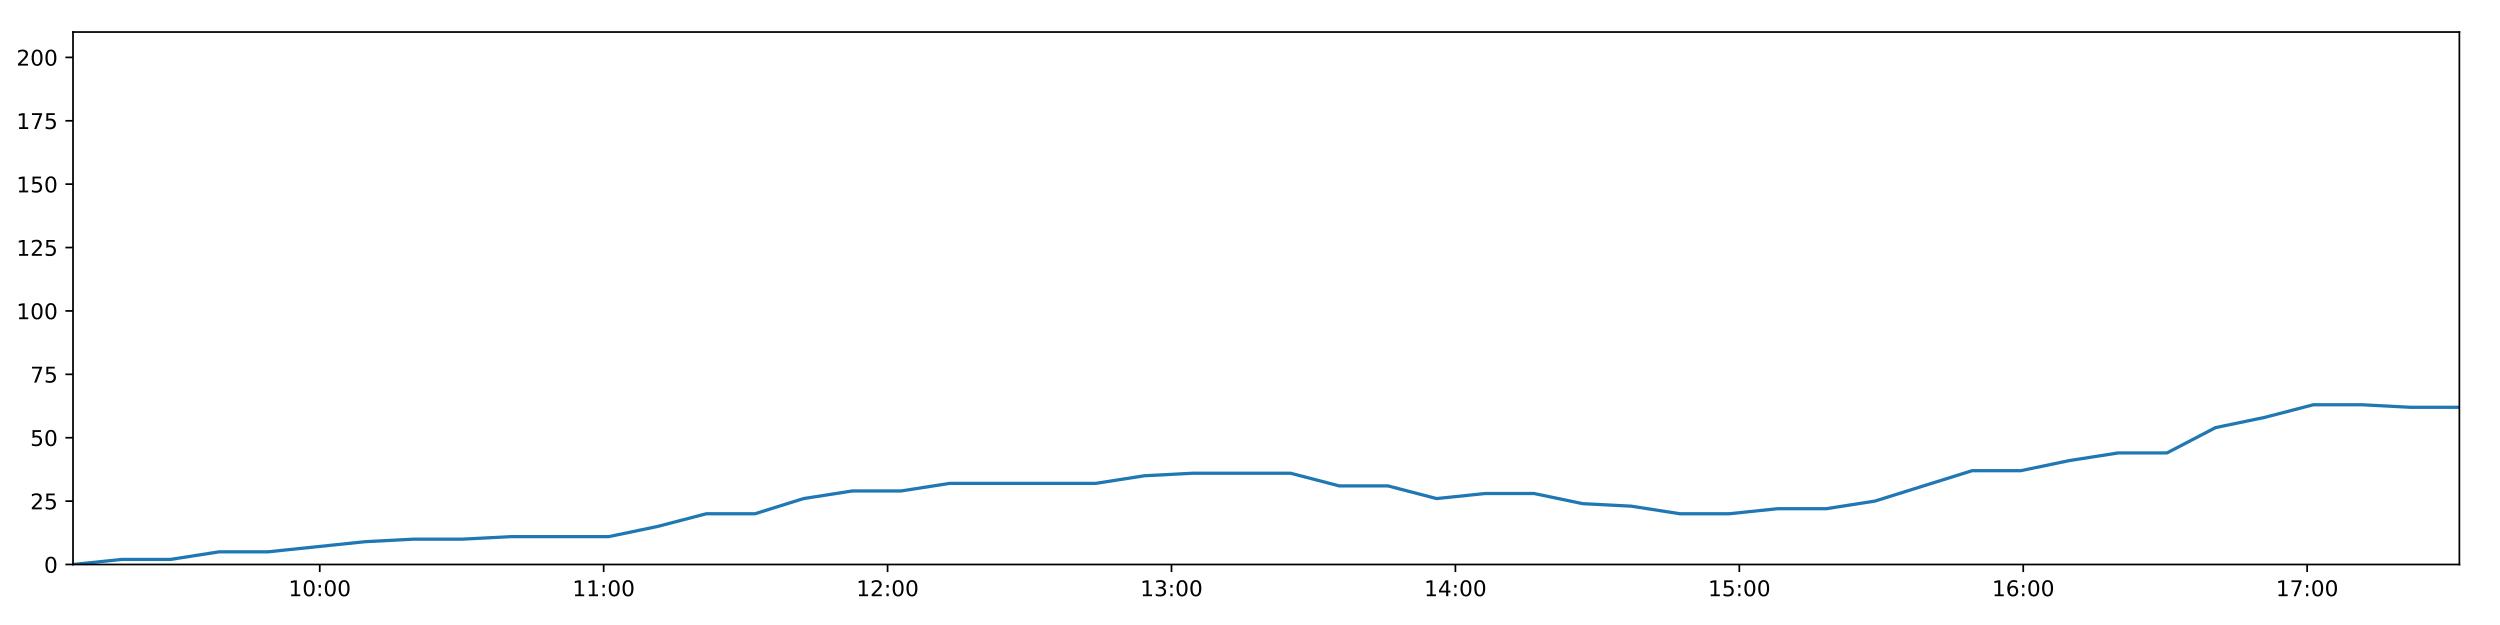
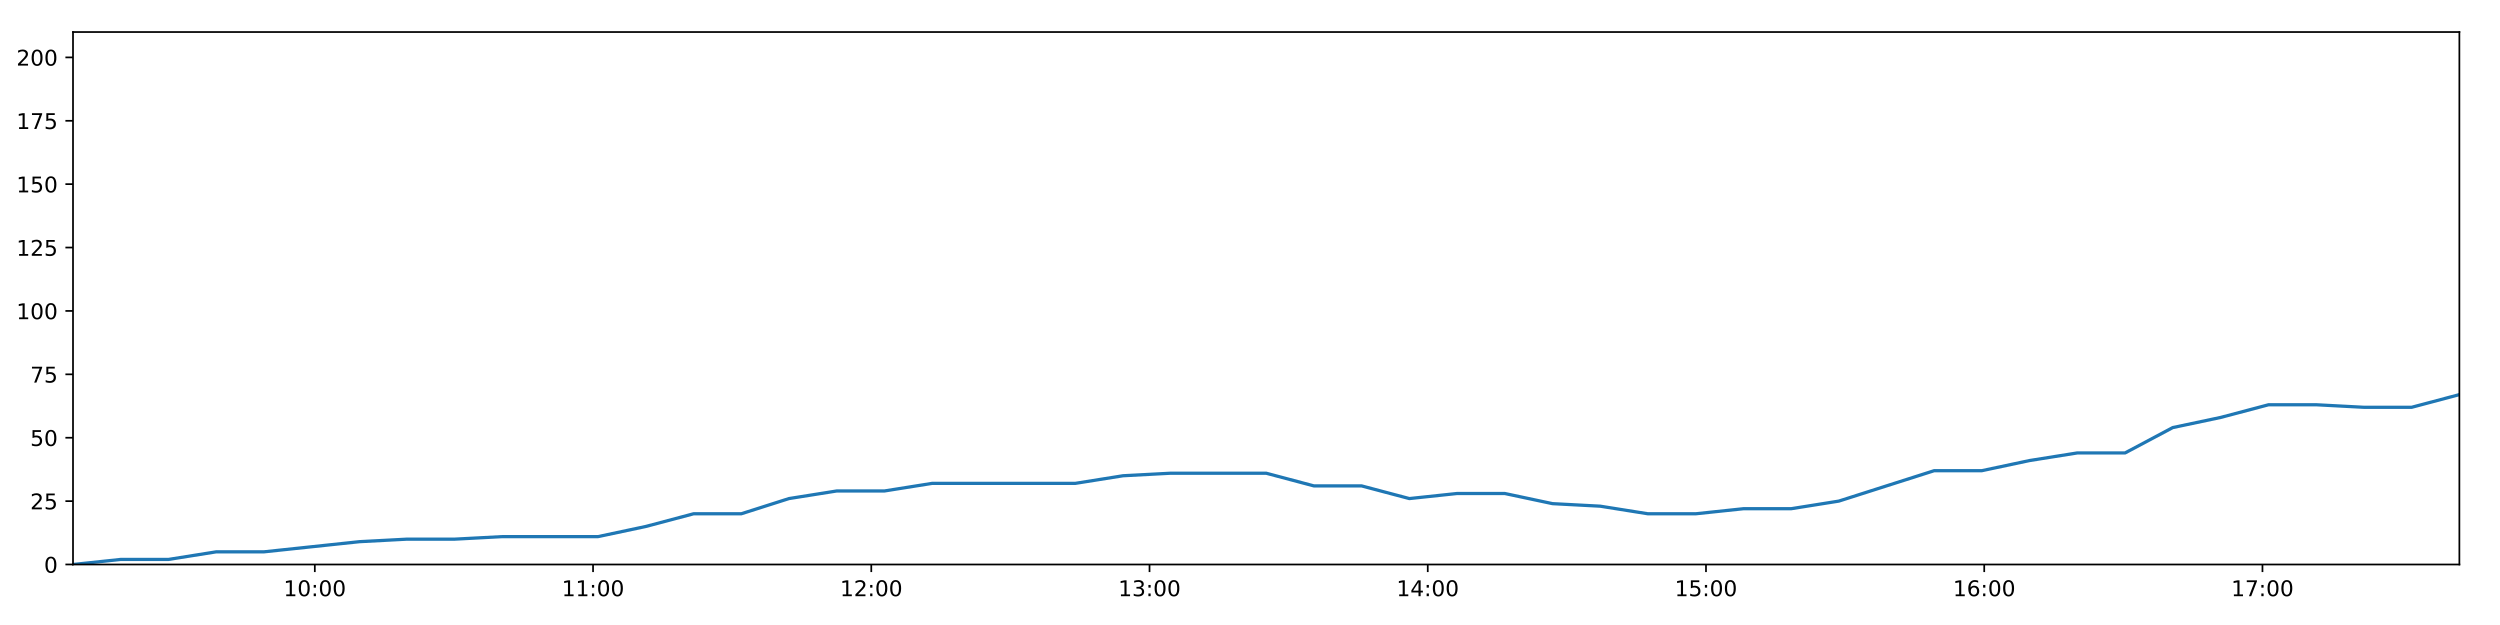
<svg xmlns="http://www.w3.org/2000/svg" xmlns:xlink="http://www.w3.org/1999/xlink" height="288pt" version="1.1" viewBox="0 0 1152 288" width="1152pt">
  <defs>
    <style type="text/css">
*{stroke-linecap:butt;stroke-linejoin:round;}
  </style>
  </defs>
  <g id="figure_1">
    <g id="patch_1">
      <path d="M 0 288  L 1152 288  L 1152 0  L 0 0  z " style="fill:#ffffff;" />
    </g>
    <g id="axes_1">
      <g id="patch_2">
        <path d="M 33.64 260.12  L 1133.28 260.12  L 1133.28 14.76  L 33.64 14.76  z " style="fill:#ffffff;" />
      </g>
      <g id="matplotlib.axis_1">
        <g id="xtick_1">
          <g id="line2d_1">
            <defs>
-               <path d="M 0 0  L 0 3.5  " id="me51765a176" style="stroke:#000000;stroke-width:0.8;" />
-             </defs>
-             <g>
-               <use style="stroke:#000000;stroke-width:0.8;" x="147.339" xlink:href="#me51765a176" y="260.12" />
+               <path d="M 0 0  L 0 3.5  " id="m7acfa337a1" style="stroke:#000000;stroke-width:0.8;" />
+             </defs>
+             <g>
+               <use style="stroke:#000000;stroke-width:0.8;" x="145.065" xlink:href="#m7acfa337a1" y="260.12" />
            </g>
          </g>
          <g id="text_1">
            <defs>
              <path d="M 12.406 8.297  L 28.516 8.297  L 28.516 63.922  L 10.984 60.406  L 10.984 69.391  L 28.422 72.906  L 38.281 72.906  L 38.281 8.297  L 54.391 8.297  L 54.391 0  L 12.406 0  z " id="DejaVuSans-49" />
              <path d="M 31.781 66.406  Q 24.172 66.406 20.328 58.906  Q 16.5 51.422 16.5 36.375  Q 16.5 21.391 20.328 13.891  Q 24.172 6.391 31.781 6.391  Q 39.453 6.391 43.281 13.891  Q 47.125 21.391 47.125 36.375  Q 47.125 51.422 43.281 58.906  Q 39.453 66.406 31.781 66.406  z M 31.781 74.219  Q 44.047 74.219 50.516 64.516  Q 56.984 54.828 56.984 36.375  Q 56.984 17.969 50.516 8.266  Q 44.047 -1.422 31.781 -1.422  Q 19.531 -1.422 13.062 8.266  Q 6.594 17.969 6.594 36.375  Q 6.594 54.828 13.062 64.516  Q 19.531 74.219 31.781 74.219  z " id="DejaVuSans-48" />
              <path d="M 11.719 12.406  L 22.016 12.406  L 22.016 0  L 11.719 0  z M 11.719 51.703  L 22.016 51.703  L 22.016 39.312  L 11.719 39.312  z " id="DejaVuSans-58" />
            </defs>
-             <g transform="translate(132.9296 274.7184)scale(0.1 -0.1)">
+             <g transform="translate(130.6557 274.7184)scale(0.1 -0.1)">
              <use xlink:href="#DejaVuSans-49" />
              <use x="63.623" xlink:href="#DejaVuSans-48" />
              <use x="127.246" xlink:href="#DejaVuSans-58" />
              <use x="160.938" xlink:href="#DejaVuSans-48" />
              <use x="224.561" xlink:href="#DejaVuSans-48" />
            </g>
          </g>
        </g>
        <g id="xtick_2">
          <g id="line2d_2">
            <g>
-               <use style="stroke:#000000;stroke-width:0.8;" x="278.166" xlink:href="#me51765a176" y="260.12" />
+               <use style="stroke:#000000;stroke-width:0.8;" x="273.276" xlink:href="#m7acfa337a1" y="260.12" />
            </g>
          </g>
          <g id="text_2">
-             <g transform="translate(263.7571 274.7184)scale(0.1 -0.1)">
+             <g transform="translate(258.8668 274.7184)scale(0.1 -0.1)">
              <use xlink:href="#DejaVuSans-49" />
              <use x="63.623" xlink:href="#DejaVuSans-49" />
              <use x="127.246" xlink:href="#DejaVuSans-58" />
              <use x="160.938" xlink:href="#DejaVuSans-48" />
              <use x="224.561" xlink:href="#DejaVuSans-48" />
            </g>
          </g>
        </g>
        <g id="xtick_3">
          <g id="line2d_3">
            <g>
-               <use style="stroke:#000000;stroke-width:0.8;" x="408.994" xlink:href="#me51765a176" y="260.12" />
+               <use style="stroke:#000000;stroke-width:0.8;" x="401.487" xlink:href="#m7acfa337a1" y="260.12" />
            </g>
          </g>
          <g id="text_3">
            <defs>
              <path d="M 19.188 8.297  L 53.609 8.297  L 53.609 0  L 7.328 0  L 7.328 8.297  Q 12.938 14.109 22.625 23.891  Q 32.328 33.688 34.812 36.531  Q 39.547 41.844 41.422 45.531  Q 43.312 49.219 43.312 52.781  Q 43.312 58.594 39.234 62.25  Q 35.156 65.922 28.609 65.922  Q 23.969 65.922 18.812 64.312  Q 13.672 62.703 7.812 59.422  L 7.812 69.391  Q 13.766 71.781 18.938 73  Q 24.125 74.219 28.422 74.219  Q 39.75 74.219 46.484 68.547  Q 53.219 62.891 53.219 53.422  Q 53.219 48.922 51.531 44.891  Q 49.859 40.875 45.406 35.406  Q 44.188 33.984 37.641 27.219  Q 31.109 20.453 19.188 8.297  z " id="DejaVuSans-50" />
            </defs>
-             <g transform="translate(394.5846 274.7184)scale(0.1 -0.1)">
+             <g transform="translate(387.0778 274.7184)scale(0.1 -0.1)">
              <use xlink:href="#DejaVuSans-49" />
              <use x="63.623" xlink:href="#DejaVuSans-50" />
              <use x="127.246" xlink:href="#DejaVuSans-58" />
              <use x="160.938" xlink:href="#DejaVuSans-48" />
              <use x="224.561" xlink:href="#DejaVuSans-48" />
            </g>
          </g>
        </g>
        <g id="xtick_4">
          <g id="line2d_4">
            <g>
-               <use style="stroke:#000000;stroke-width:0.8;" x="539.822" xlink:href="#me51765a176" y="260.12" />
+               <use style="stroke:#000000;stroke-width:0.8;" x="529.698" xlink:href="#m7acfa337a1" y="260.12" />
            </g>
          </g>
          <g id="text_4">
            <defs>
              <path d="M 40.578 39.312  Q 47.656 37.797 51.625 33  Q 55.609 28.219 55.609 21.188  Q 55.609 10.406 48.188 4.484  Q 40.766 -1.422 27.094 -1.422  Q 22.516 -1.422 17.656 -0.516  Q 12.797 0.391 7.625 2.203  L 7.625 11.719  Q 11.719 9.328 16.594 8.109  Q 21.484 6.891 26.812 6.891  Q 36.078 6.891 40.938 10.547  Q 45.797 14.203 45.797 21.188  Q 45.797 27.641 41.281 31.266  Q 36.766 34.906 28.719 34.906  L 20.219 34.906  L 20.219 43.016  L 29.109 43.016  Q 36.375 43.016 40.234 45.922  Q 44.094 48.828 44.094 54.297  Q 44.094 59.906 40.109 62.906  Q 36.141 65.922 28.719 65.922  Q 24.656 65.922 20.016 65.031  Q 15.375 64.156 9.812 62.312  L 9.812 71.094  Q 15.438 72.656 20.344 73.438  Q 25.25 74.219 29.594 74.219  Q 40.828 74.219 47.359 69.109  Q 53.906 64.016 53.906 55.328  Q 53.906 49.266 50.438 45.094  Q 46.969 40.922 40.578 39.312  z " id="DejaVuSans-51" />
            </defs>
-             <g transform="translate(525.4121 274.7184)scale(0.1 -0.1)">
+             <g transform="translate(515.2889 274.7184)scale(0.1 -0.1)">
              <use xlink:href="#DejaVuSans-49" />
              <use x="63.623" xlink:href="#DejaVuSans-51" />
              <use x="127.246" xlink:href="#DejaVuSans-58" />
              <use x="160.938" xlink:href="#DejaVuSans-48" />
              <use x="224.561" xlink:href="#DejaVuSans-48" />
            </g>
          </g>
        </g>
        <g id="xtick_5">
          <g id="line2d_5">
            <g>
-               <use style="stroke:#000000;stroke-width:0.8;" x="670.649" xlink:href="#me51765a176" y="260.12" />
+               <use style="stroke:#000000;stroke-width:0.8;" x="657.909" xlink:href="#m7acfa337a1" y="260.12" />
            </g>
          </g>
          <g id="text_5">
            <defs>
              <path d="M 37.797 64.312  L 12.891 25.391  L 37.797 25.391  z M 35.203 72.906  L 47.609 72.906  L 47.609 25.391  L 58.016 25.391  L 58.016 17.188  L 47.609 17.188  L 47.609 0  L 37.797 0  L 37.797 17.188  L 4.891 17.188  L 4.891 26.703  z " id="DejaVuSans-52" />
            </defs>
-             <g transform="translate(656.2397 274.7184)scale(0.1 -0.1)">
+             <g transform="translate(643.5 274.7184)scale(0.1 -0.1)">
              <use xlink:href="#DejaVuSans-49" />
              <use x="63.623" xlink:href="#DejaVuSans-52" />
              <use x="127.246" xlink:href="#DejaVuSans-58" />
              <use x="160.938" xlink:href="#DejaVuSans-48" />
              <use x="224.561" xlink:href="#DejaVuSans-48" />
            </g>
          </g>
        </g>
        <g id="xtick_6">
          <g id="line2d_6">
            <g>
-               <use style="stroke:#000000;stroke-width:0.8;" x="801.477" xlink:href="#me51765a176" y="260.12" />
+               <use style="stroke:#000000;stroke-width:0.8;" x="786.12" xlink:href="#m7acfa337a1" y="260.12" />
            </g>
          </g>
          <g id="text_6">
            <defs>
              <path d="M 10.797 72.906  L 49.516 72.906  L 49.516 64.594  L 19.828 64.594  L 19.828 46.734  Q 21.969 47.469 24.109 47.828  Q 26.266 48.188 28.422 48.188  Q 40.625 48.188 47.75 41.5  Q 54.891 34.812 54.891 23.391  Q 54.891 11.625 47.562 5.094  Q 40.234 -1.422 26.906 -1.422  Q 22.312 -1.422 17.547 -0.641  Q 12.797 0.141 7.719 1.703  L 7.719 11.625  Q 12.109 9.234 16.797 8.062  Q 21.484 6.891 26.703 6.891  Q 35.156 6.891 40.078 11.328  Q 45.016 15.766 45.016 23.391  Q 45.016 31 40.078 35.438  Q 35.156 39.891 26.703 39.891  Q 22.75 39.891 18.812 39.016  Q 14.891 38.141 10.797 36.281  z " id="DejaVuSans-53" />
            </defs>
-             <g transform="translate(787.0672 274.7184)scale(0.1 -0.1)">
+             <g transform="translate(771.7111 274.7184)scale(0.1 -0.1)">
              <use xlink:href="#DejaVuSans-49" />
              <use x="63.623" xlink:href="#DejaVuSans-53" />
              <use x="127.246" xlink:href="#DejaVuSans-58" />
              <use x="160.938" xlink:href="#DejaVuSans-48" />
              <use x="224.561" xlink:href="#DejaVuSans-48" />
            </g>
          </g>
        </g>
        <g id="xtick_7">
          <g id="line2d_7">
            <g>
-               <use style="stroke:#000000;stroke-width:0.8;" x="932.304" xlink:href="#me51765a176" y="260.12" />
+               <use style="stroke:#000000;stroke-width:0.8;" x="914.332" xlink:href="#m7acfa337a1" y="260.12" />
            </g>
          </g>
          <g id="text_7">
            <defs>
              <path d="M 33.016 40.375  Q 26.375 40.375 22.484 35.828  Q 18.609 31.297 18.609 23.391  Q 18.609 15.531 22.484 10.953  Q 26.375 6.391 33.016 6.391  Q 39.656 6.391 43.531 10.953  Q 47.406 15.531 47.406 23.391  Q 47.406 31.297 43.531 35.828  Q 39.656 40.375 33.016 40.375  z M 52.594 71.297  L 52.594 62.312  Q 48.875 64.062 45.094 64.984  Q 41.312 65.922 37.594 65.922  Q 27.828 65.922 22.672 59.328  Q 17.531 52.734 16.797 39.406  Q 19.672 43.656 24.016 45.922  Q 28.375 48.188 33.594 48.188  Q 44.578 48.188 50.953 41.516  Q 57.328 34.859 57.328 23.391  Q 57.328 12.156 50.688 5.359  Q 44.047 -1.422 33.016 -1.422  Q 20.359 -1.422 13.672 8.266  Q 6.984 17.969 6.984 36.375  Q 6.984 53.656 15.188 63.938  Q 23.391 74.219 37.203 74.219  Q 40.922 74.219 44.703 73.484  Q 48.484 72.75 52.594 71.297  z " id="DejaVuSans-54" />
            </defs>
-             <g transform="translate(917.8947 274.7184)scale(0.1 -0.1)">
+             <g transform="translate(899.9222 274.7184)scale(0.1 -0.1)">
              <use xlink:href="#DejaVuSans-49" />
              <use x="63.623" xlink:href="#DejaVuSans-54" />
              <use x="127.246" xlink:href="#DejaVuSans-58" />
              <use x="160.938" xlink:href="#DejaVuSans-48" />
              <use x="224.561" xlink:href="#DejaVuSans-48" />
            </g>
          </g>
        </g>
        <g id="xtick_8">
          <g id="line2d_8">
            <g>
-               <use style="stroke:#000000;stroke-width:0.8;" x="1063.132" xlink:href="#me51765a176" y="260.12" />
+               <use style="stroke:#000000;stroke-width:0.8;" x="1042.543" xlink:href="#m7acfa337a1" y="260.12" />
            </g>
          </g>
          <g id="text_8">
            <defs>
              <path d="M 8.203 72.906  L 55.078 72.906  L 55.078 68.703  L 28.609 0  L 18.312 0  L 43.219 64.594  L 8.203 64.594  z " id="DejaVuSans-55" />
            </defs>
-             <g transform="translate(1048.722 274.7184)scale(0.1 -0.1)">
+             <g transform="translate(1028.133 274.7184)scale(0.1 -0.1)">
              <use xlink:href="#DejaVuSans-49" />
              <use x="63.623" xlink:href="#DejaVuSans-55" />
              <use x="127.246" xlink:href="#DejaVuSans-58" />
              <use x="160.938" xlink:href="#DejaVuSans-48" />
              <use x="224.561" xlink:href="#DejaVuSans-48" />
            </g>
          </g>
        </g>
      </g>
      <g id="matplotlib.axis_2">
        <g id="ytick_1">
          <g id="line2d_9">
            <defs>
-               <path d="M 0 0  L -3.5 0  " id="ma99b889197" style="stroke:#000000;stroke-width:0.8;" />
-             </defs>
-             <g>
-               <use style="stroke:#000000;stroke-width:0.8;" x="33.64" xlink:href="#ma99b889197" y="260.12" />
+               <path d="M 0 0  L -3.5 0  " id="mb1c369bf5d" style="stroke:#000000;stroke-width:0.8;" />
+             </defs>
+             <g>
+               <use style="stroke:#000000;stroke-width:0.8;" x="33.64" xlink:href="#mb1c369bf5d" y="260.12" />
            </g>
          </g>
          <g id="text_9">
            <g transform="translate(20.2775 263.9192)scale(0.1 -0.1)">
              <use xlink:href="#DejaVuSans-48" />
            </g>
          </g>
        </g>
        <g id="ytick_2">
          <g id="line2d_10">
            <g>
-               <use style="stroke:#000000;stroke-width:0.8;" x="33.64" xlink:href="#ma99b889197" y="230.91" />
+               <use style="stroke:#000000;stroke-width:0.8;" x="33.64" xlink:href="#mb1c369bf5d" y="230.91" />
            </g>
          </g>
          <g id="text_10">
            <g transform="translate(13.915 234.7097)scale(0.1 -0.1)">
              <use xlink:href="#DejaVuSans-50" />
              <use x="63.623" xlink:href="#DejaVuSans-53" />
            </g>
          </g>
        </g>
        <g id="ytick_3">
          <g id="line2d_11">
            <g>
-               <use style="stroke:#000000;stroke-width:0.8;" x="33.64" xlink:href="#ma99b889197" y="201.701" />
+               <use style="stroke:#000000;stroke-width:0.8;" x="33.64" xlink:href="#mb1c369bf5d" y="201.701" />
            </g>
          </g>
          <g id="text_11">
            <g transform="translate(13.915 205.5002)scale(0.1 -0.1)">
              <use xlink:href="#DejaVuSans-53" />
              <use x="63.623" xlink:href="#DejaVuSans-48" />
            </g>
          </g>
        </g>
        <g id="ytick_4">
          <g id="line2d_12">
            <g>
-               <use style="stroke:#000000;stroke-width:0.8;" x="33.64" xlink:href="#ma99b889197" y="172.491" />
+               <use style="stroke:#000000;stroke-width:0.8;" x="33.64" xlink:href="#mb1c369bf5d" y="172.491" />
            </g>
          </g>
          <g id="text_12">
            <g transform="translate(13.915 176.2906)scale(0.1 -0.1)">
              <use xlink:href="#DejaVuSans-55" />
              <use x="63.623" xlink:href="#DejaVuSans-53" />
            </g>
          </g>
        </g>
        <g id="ytick_5">
          <g id="line2d_13">
            <g>
-               <use style="stroke:#000000;stroke-width:0.8;" x="33.64" xlink:href="#ma99b889197" y="143.282" />
+               <use style="stroke:#000000;stroke-width:0.8;" x="33.64" xlink:href="#mb1c369bf5d" y="143.282" />
            </g>
          </g>
          <g id="text_13">
            <g transform="translate(7.5525 147.0811)scale(0.1 -0.1)">
              <use xlink:href="#DejaVuSans-49" />
              <use x="63.623" xlink:href="#DejaVuSans-48" />
              <use x="127.246" xlink:href="#DejaVuSans-48" />
            </g>
          </g>
        </g>
        <g id="ytick_6">
          <g id="line2d_14">
            <g>
-               <use style="stroke:#000000;stroke-width:0.8;" x="33.64" xlink:href="#ma99b889197" y="114.072" />
+               <use style="stroke:#000000;stroke-width:0.8;" x="33.64" xlink:href="#mb1c369bf5d" y="114.072" />
            </g>
          </g>
          <g id="text_14">
            <g transform="translate(7.5525 117.8716)scale(0.1 -0.1)">
              <use xlink:href="#DejaVuSans-49" />
              <use x="63.623" xlink:href="#DejaVuSans-50" />
              <use x="127.246" xlink:href="#DejaVuSans-53" />
            </g>
          </g>
        </g>
        <g id="ytick_7">
          <g id="line2d_15">
            <g>
-               <use style="stroke:#000000;stroke-width:0.8;" x="33.64" xlink:href="#ma99b889197" y="84.863" />
+               <use style="stroke:#000000;stroke-width:0.8;" x="33.64" xlink:href="#mb1c369bf5d" y="84.863" />
            </g>
          </g>
          <g id="text_15">
            <g transform="translate(7.5525 88.66208)scale(0.1 -0.1)">
              <use xlink:href="#DejaVuSans-49" />
              <use x="63.623" xlink:href="#DejaVuSans-53" />
              <use x="127.246" xlink:href="#DejaVuSans-48" />
            </g>
          </g>
        </g>
        <g id="ytick_8">
          <g id="line2d_16">
            <g>
-               <use style="stroke:#000000;stroke-width:0.8;" x="33.64" xlink:href="#ma99b889197" y="55.653" />
+               <use style="stroke:#000000;stroke-width:0.8;" x="33.64" xlink:href="#mb1c369bf5d" y="55.653" />
            </g>
          </g>
          <g id="text_16">
            <g transform="translate(7.5525 59.45255)scale(0.1 -0.1)">
              <use xlink:href="#DejaVuSans-49" />
              <use x="63.623" xlink:href="#DejaVuSans-55" />
              <use x="127.246" xlink:href="#DejaVuSans-53" />
            </g>
          </g>
        </g>
        <g id="ytick_9">
          <g id="line2d_17">
            <g>
-               <use style="stroke:#000000;stroke-width:0.8;" x="33.64" xlink:href="#ma99b889197" y="26.444" />
+               <use style="stroke:#000000;stroke-width:0.8;" x="33.64" xlink:href="#mb1c369bf5d" y="26.444" />
            </g>
          </g>
          <g id="text_17">
            <g transform="translate(7.5525 30.24303)scale(0.1 -0.1)">
              <use xlink:href="#DejaVuSans-50" />
              <use x="63.623" xlink:href="#DejaVuSans-48" />
              <use x="127.246" xlink:href="#DejaVuSans-48" />
            </g>
          </g>
        </g>
      </g>
      <g id="line2d_18">
-         <path clip-path="url(#pc11eef9b30)" d="M 33.64 260.12  L 56.087 257.783  L 78.548 257.783  L 101.011 254.278  L 123.471 254.278  L 145.904 251.941  L 168.344 249.605  L 190.794 248.436  L 213.222 248.436  L 235.657 247.268  L 258.09 247.268  L 280.536 247.268  L 302.983 242.594  L 325.421 236.752  L 347.849 236.752  L 370.292 229.742  L 392.765 226.237  L 415.201 226.237  L 437.64 222.732  L 460.076 222.732  L 482.505 222.732  L 504.935 222.732  L 527.364 219.227  L 549.785 218.058  L 572.226 218.058  L 594.669 218.058  L 617.102 223.9  L 639.537 223.9  L 662.002 229.742  L 684.429 227.405  L 706.874 227.405  L 729.304 232.079  L 751.732 233.247  L 774.178 236.752  L 796.617 236.752  L 819.084 234.416  L 841.496 234.416  L 863.931 230.91  L 886.34 223.9  L 908.777 216.89  L 931.197 216.89  L 953.626 212.216  L 976.069 208.711  L 998.529 208.711  L 1020.954 197.027  L 1043.478 192.354  L 1065.99 186.512  L 1088.412 186.512  L 1110.854 187.68  L 1133.28 187.68  " style="fill:none;stroke:#1f77b4;stroke-linecap:square;stroke-width:1.5;" />
+         <path clip-path="url(#pbb0ee78f8e)" d="M 33.64 260.12  L 55.638 257.783  L 77.65 257.783  L 99.664 254.278  L 121.674 254.278  L 143.659 251.941  L 165.65 249.605  L 187.651 248.436  L 209.63 248.436  L 231.616 247.268  L 253.601 247.268  L 275.599 247.268  L 297.596 242.594  L 319.585 236.752  L 341.565 236.752  L 363.559 229.742  L 385.583 226.237  L 407.57 226.237  L 429.561 222.732  L 451.548 222.732  L 473.528 222.732  L 495.509 222.732  L 517.49 219.227  L 539.462 218.058  L 561.454 218.058  L 583.449 218.058  L 605.433 223.9  L 627.419 223.9  L 649.435 229.742  L 671.413 227.405  L 693.41 227.405  L 715.391 232.079  L 737.371 233.247  L 759.368 236.752  L 781.358 236.752  L 803.376 234.416  L 825.34 234.416  L 847.325 230.91  L 869.287 223.9  L 891.275 216.89  L 913.246 216.89  L 935.227 212.216  L 957.221 208.711  L 979.232 208.711  L 1001.208 197.027  L 1023.282 192.354  L 1045.344 186.512  L 1067.317 186.512  L 1089.311 187.68  L 1111.288 187.68  L 1133.28 181.838  " style="fill:none;stroke:#1f77b4;stroke-linecap:square;stroke-width:1.5;" />
      </g>
      <g id="patch_3">
        <path d="M 33.64 260.12  L 33.64 14.76  " style="fill:none;stroke:#000000;stroke-linecap:square;stroke-linejoin:miter;stroke-width:0.8;" />
      </g>
      <g id="patch_4">
        <path d="M 1133.28 260.12  L 1133.28 14.76  " style="fill:none;stroke:#000000;stroke-linecap:square;stroke-linejoin:miter;stroke-width:0.8;" />
      </g>
      <g id="patch_5">
        <path d="M 33.64 260.12  L 1133.28 260.12  " style="fill:none;stroke:#000000;stroke-linecap:square;stroke-linejoin:miter;stroke-width:0.8;" />
      </g>
      <g id="patch_6">
        <path d="M 33.64 14.76  L 1133.28 14.76  " style="fill:none;stroke:#000000;stroke-linecap:square;stroke-linejoin:miter;stroke-width:0.8;" />
      </g>
    </g>
  </g>
  <defs>
-     <clipPath id="pc11eef9b30">
+     <clipPath id="pbb0ee78f8e">
      <rect height="245.36" width="1099.64" x="33.64" y="14.76" />
    </clipPath>
  </defs>
</svg>
